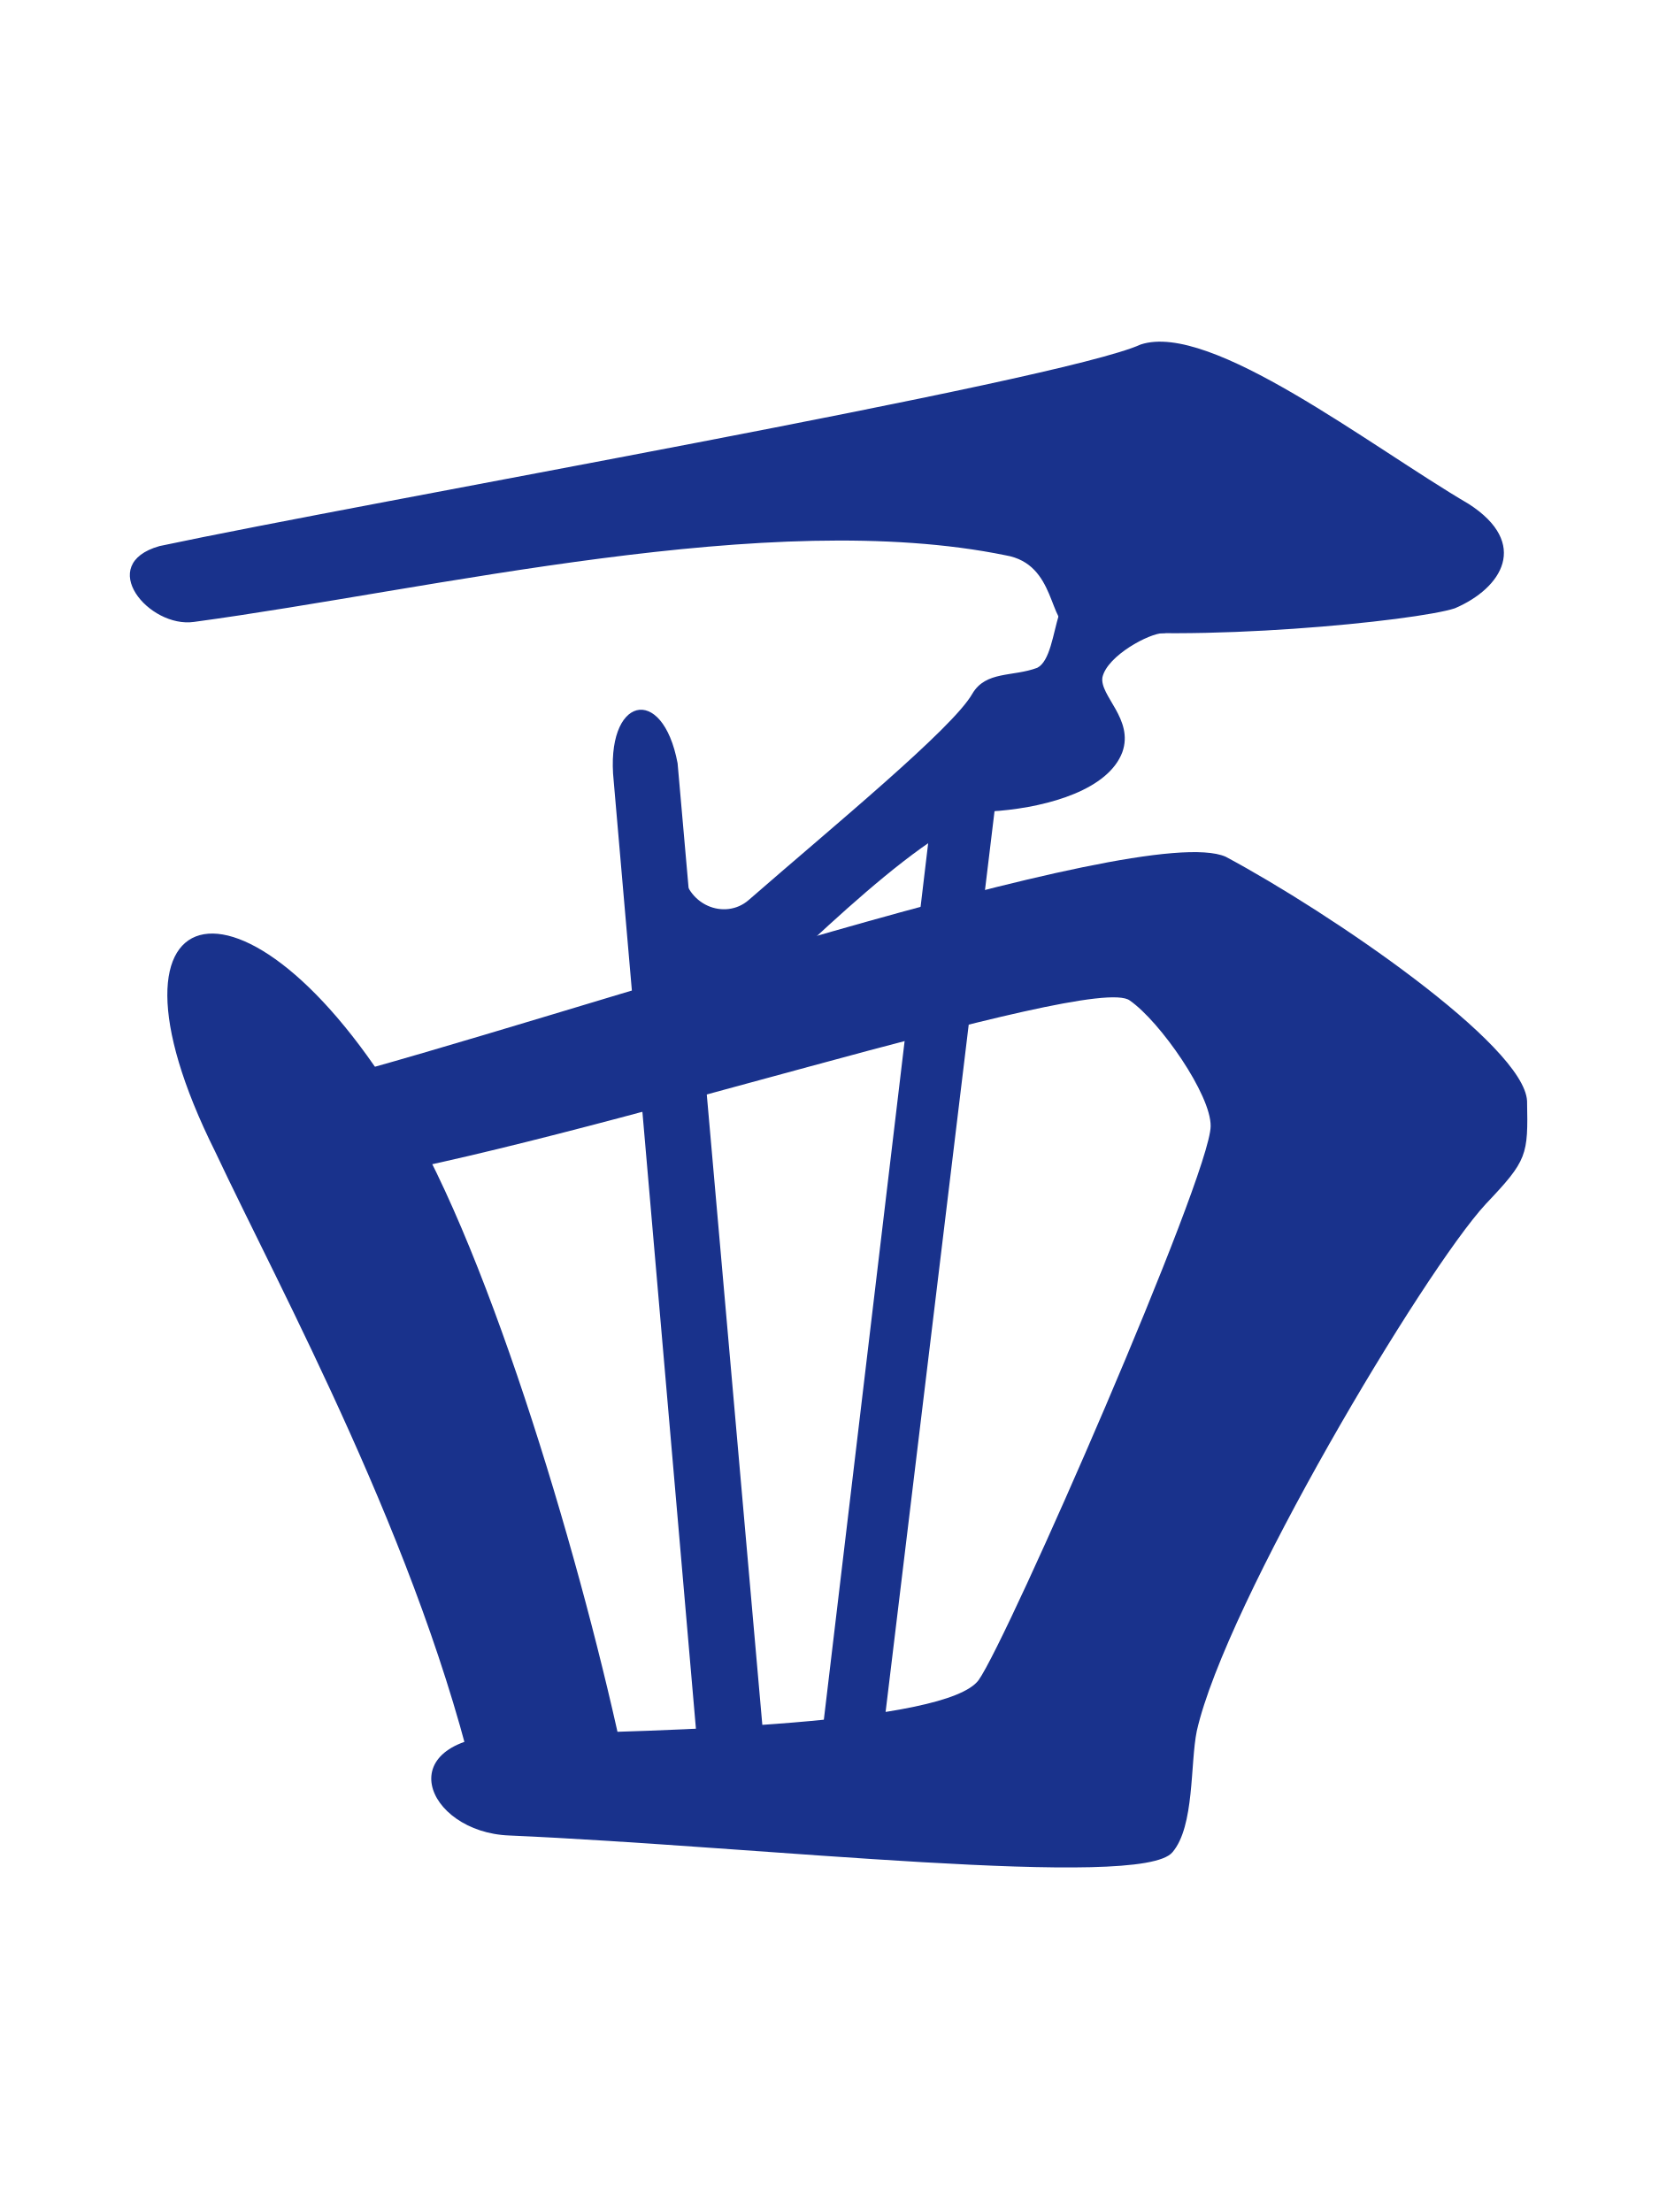
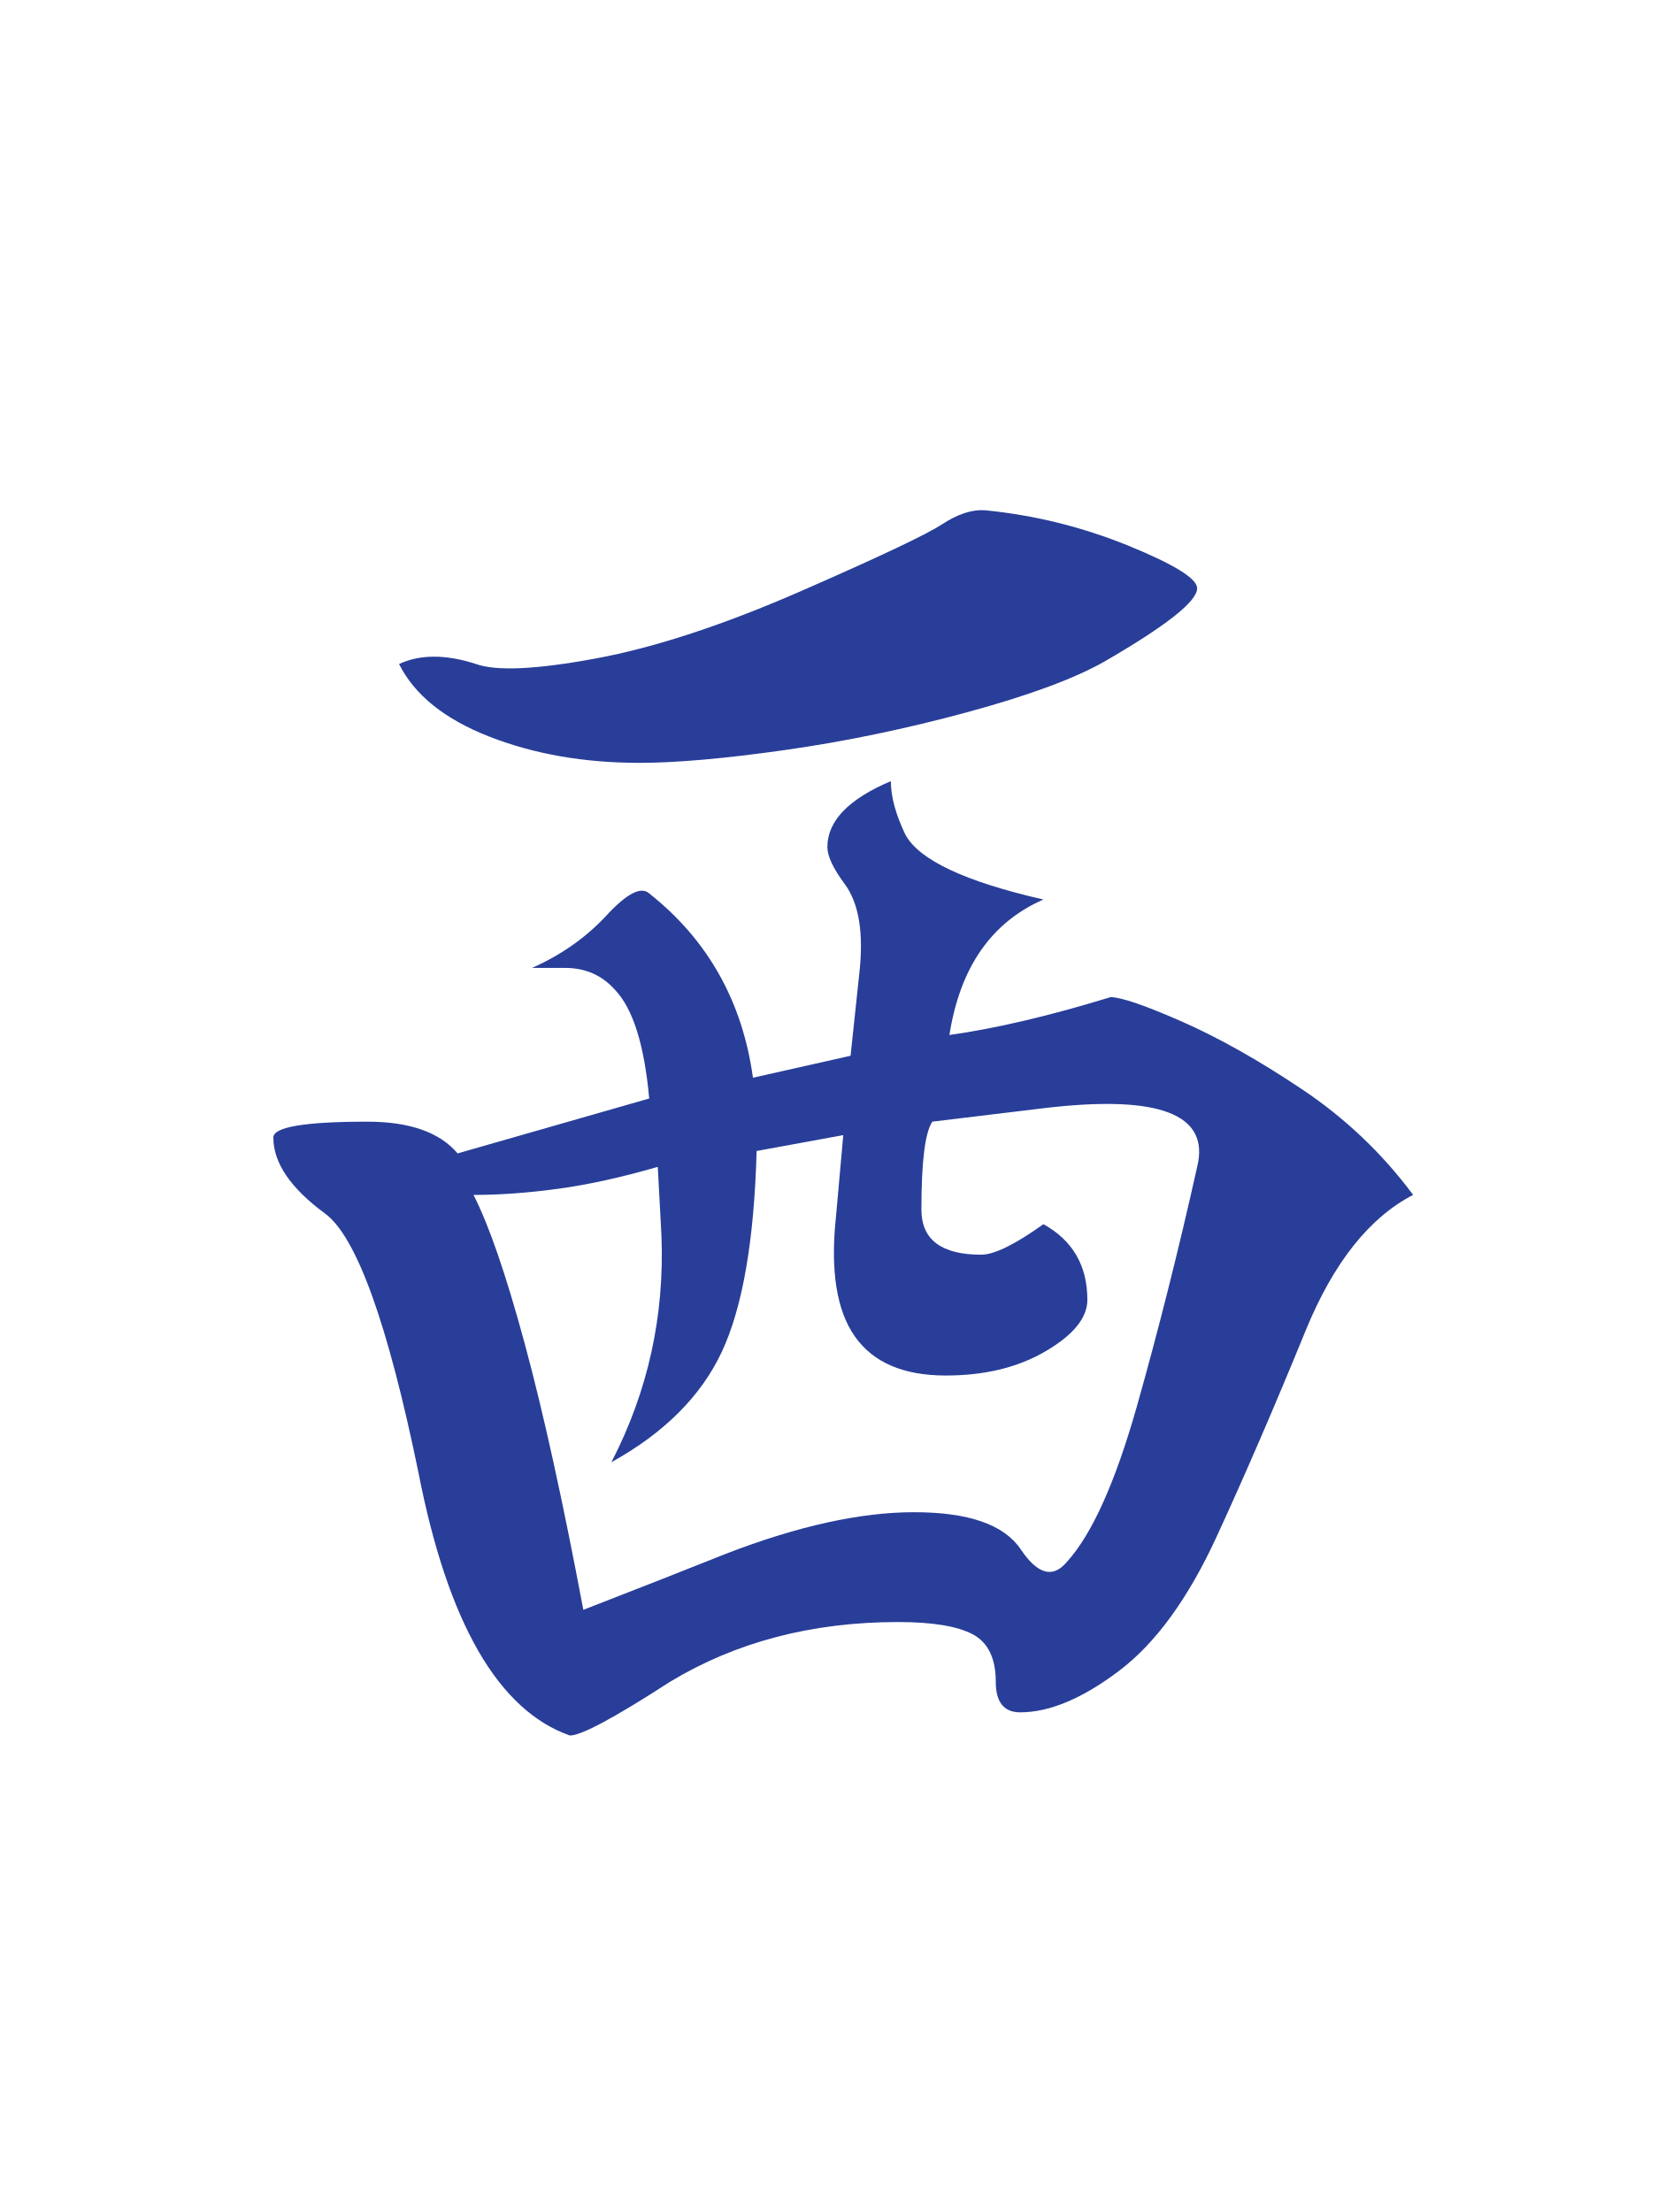
- <svg xmlns="http://www.w3.org/2000/svg" xmlns:ns1="http://www.openswatchbook.org/uri/2009/osb" width="300" height="400" viewBox="0 0 300 400" id="svg2" version="1.1">
-   <defs id="defs4">
-     <linearGradient id="linearGradient10055" ns1:paint="solid">
-       <stop style="stop-color:#000000;stop-opacity:1;" offset="0" id="stop10057" />
-     </linearGradient>
-     <marker orient="auto" refY="0" refX="0" id="Arrow1Lstart" style="overflow:visible">
-       <path id="path4978" d="M 0,0 5,-5 -12.5,0 5,5 0,0 Z" style="fill:#000000;fill-opacity:1;fill-rule:evenodd;stroke:#ff5c00;stroke-width:1pt;stroke-opacity:1" transform="matrix(0.8,0,0,0.8,10,0)" />
-     </marker>
-     <clipPath clipPathUnits="userSpaceOnUse" id="clipPath4243">
-       <circle style="opacity:1;fill:#000000;fill-opacity:0.297;fill-rule:nonzero;stroke:#000000;stroke-width:19.133;stroke-linecap:butt;stroke-linejoin:round;stroke-miterlimit:4;stroke-dasharray:none;stroke-dashoffset:0;stroke-opacity:1" id="circle4245" cx="-264.66" cy="-198.207" r="293.954" />
-     </clipPath>
-     <clipPath clipPathUnits="userSpaceOnUse" id="clipPath7847">
-       <ellipse style="opacity:1;fill:#822600;fill-opacity:1;fill-rule:nonzero;stroke:none;stroke-width:12;stroke-linecap:round;stroke-linejoin:round;stroke-miterlimit:4;stroke-dasharray:none;stroke-dashoffset:0;stroke-opacity:1" id="ellipse7849" cx="394" cy="552.362" rx="349.495" ry="216" />
-     </clipPath>
-     <clipPath clipPathUnits="userSpaceOnUse" id="clipPath4243-1">
-       <circle style="opacity:1;fill:#000000;fill-opacity:0.297;fill-rule:nonzero;stroke:#000000;stroke-width:19.133;stroke-linecap:butt;stroke-linejoin:round;stroke-miterlimit:4;stroke-dasharray:none;stroke-dashoffset:0;stroke-opacity:1" id="circle4245-4" cx="-264.66" cy="-198.207" r="293.954" />
-     </clipPath>
-     <clipPath clipPathUnits="userSpaceOnUse" id="clipPath7876">
-       <circle style="opacity:1;fill:#000000;fill-opacity:0.297;fill-rule:nonzero;stroke:#000000;stroke-width:19.133;stroke-linecap:butt;stroke-linejoin:round;stroke-miterlimit:4;stroke-dasharray:none;stroke-dashoffset:0;stroke-opacity:1" id="circle7878" cx="-264.66" cy="-198.207" r="293.954" />
-     </clipPath>
-     <clipPath clipPathUnits="userSpaceOnUse" id="clipPath14693">
-       <rect style="opacity:1;fill:#a53c3c;fill-opacity:1;fill-rule:nonzero;stroke:none;stroke-width:8;stroke-linecap:round;stroke-linejoin:round;stroke-miterlimit:4;stroke-dasharray:none;stroke-dashoffset:0;stroke-opacity:1" id="rect14695" width="131.784" height="168.821" x="-332.596" y="383.498" rx="1.255" ry="3.751" transform="matrix(0.9993908,-0.03489951,0.03489951,0.9993908,0,0)" />
-     </clipPath>
-     <clipPath clipPathUnits="userSpaceOnUse" id="clipPath14952">
-       <ellipse style="opacity:1;fill:#a53c3c;fill-opacity:1;fill-rule:nonzero;stroke:none;stroke-width:7;stroke-linecap:round;stroke-linejoin:round;stroke-miterlimit:4;stroke-dasharray:none;stroke-dashoffset:0;stroke-opacity:1" id="ellipse14954" cx="-271.344" cy="647.256" rx="69.057" ry="116.911" transform="matrix(0.9993908,-0.03489951,0.03489951,0.9993908,0,0)" />
-     </clipPath>
-   </defs>
-   <g id="layer1" transform="translate(0,-652.3622)">
-     <g id="g4192" transform="matrix(0.8500891,0,0,0.9353858,19.53046,57.10894)">
-       <path id="path4166" d="m 18.303,756.6 c -9.586,1.253 -21.044,-11.13 -7.344,-14.66 43.69,-8.445 191.763,-31.914 208.715,-38.97 14.882,-4.477 48.779,19.646 69.772,30.824 13.035,7.626 7.098,16.274 -2.938,20.175 -8.125,2.447 -55.981,6.847 -81.613,3.759 -4.89,-0.5 -3.034,-12.309 -13.955,-14.002 C 140.835,734.415 69.224,750.335 18.303,756.6 Z" style="fill:#19328c;fill-opacity:1;fill-rule:evenodd;stroke:none;stroke-width:1px;stroke-linecap:butt;stroke-linejoin:miter;stroke-opacity:1" />
-       <path id="path4168" d="m 202.301,755.155 c -1.276,3.789 -1.925,9.059 -4.623,10.317 -5.179,1.777 -10.933,0.562 -13.808,5.001 -4.19,6.732 -29.81,25.813 -47.581,39.893 -5.039,3.992 -13.559,1.057 -14.109,-6.386 l -0.069,27.464 12.62,-0.624 c 10.987,-8.589 41.279,-37.359 54.83,-37.696 10.772,-0.855 23.241,-4.166 26.21,-11.339 2.5,-6.407 -4.914,-10.93 -4.229,-14.504 1.069,-4.177 9.936,-8.481 12.91,-8.514 5.076,-0.056 -20.884,-7.645 -22.152,-3.612 z" style="fill:#19328c;fill-opacity:1;fill-rule:evenodd;stroke:none;stroke-width:1px;stroke-linecap:butt;stroke-linejoin:miter;stroke-opacity:1" />
-       <path id="path4170" d="M 44.513,845.652 C 96.655,833.251 219.718,794.803 237.75,801.995 c 22.34,10.871 63.544,36.446 64.114,47.242 0.227,10.504 0.098,11.398 -8.758,19.874 -13.17,12.931 -55.354,77.186 -61.499,101.906 -1.422,6.272 -0.443,18.402 -5.167,23.428 -6.613,7.365 -88.046,-1.13 -141.056,-3.229 -17.921,-0.601 -26.244,-18.982 0.533,-19.54 34.105,-0.614 92.368,-2.022 99.275,-10.493 6.239,-7.953 49.265,-97.451 49.365,-107.091 0.105,-6.046 -10.736,-20.21 -17.193,-24.294 -7.882,-5.57 -118.387,28.031 -167.578,35.019 z" style="fill:#19328c;fill-opacity:1;fill-rule:evenodd;stroke:none;stroke-width:1px;stroke-linecap:butt;stroke-linejoin:miter;stroke-opacity:1" />
-       <path id="path4172" d="m 22.79,858.993 c 13.914,26.906 43.91,76.585 55.89,124.515 l 32.084,-2.126 C 102.828,945.314 83.447,884.027 64.641,853.963 30.772,800.26 -5.526,807.368 22.79,858.993 Z" style="fill:#19328c;fill-opacity:1;fill-rule:evenodd;stroke:none;stroke-width:1px;stroke-linecap:butt;stroke-linejoin:miter;stroke-opacity:1" />
-       <path id="path4174" d="m 121.164,783.923 c -3.213,-15.545 -15.495,-12.915 -13.587,3.497 l 18.464,193.393 14.143,-0.699 z" style="fill:#19328c;fill-opacity:1;fill-rule:evenodd;stroke:none;stroke-width:1px;stroke-linecap:butt;stroke-linejoin:miter;stroke-opacity:1" />
-       <path id="path4176" d="m 189.657,785.116 -13.324,0 -25.127,191.878 12.92,0 z" style="fill:#19328c;fill-opacity:1;fill-rule:evenodd;stroke:none;stroke-width:1px;stroke-linecap:butt;stroke-linejoin:miter;stroke-opacity:1" />
+ <svg xmlns="http://www.w3.org/2000/svg" version="1.1" id="Layer_1" x="0px" y="0px" width="66.333px" height="88.5px" viewBox="0 0 66.333 88.5" enable-background="new 0 0 66.333 88.5" xml:space="preserve">
+   <g>
+     <g>
+       <path fill="#283E99" d="M22.803,69.437c-2.865-1.008-4.883-4.508-6.055-10.498c-1.237-6.021-2.49-9.488-3.76-10.4    c-1.367-1.008-2.051-2.018-2.051-3.027c0-0.422,1.253-0.635,3.76-0.635c1.692,0,2.897,0.424,3.613,1.27l7.666-2.197    c-0.195-2.148-0.651-3.596-1.367-4.346c-0.521-0.586-1.188-0.879-2.002-0.879h-1.318c1.172-0.52,2.165-1.221,2.979-2.1    c0.813-0.879,1.383-1.172,1.709-0.879c2.344,1.855,3.727,4.314,4.15,7.373l3.906-0.879l0.342-3.223    c0.195-1.66,0-2.881-0.586-3.662c-0.456-0.617-0.684-1.105-0.684-1.465c0-1.041,0.846-1.92,2.539-2.637    c0,0.619,0.195,1.336,0.586,2.148c0.553,1.01,2.393,1.873,5.518,2.588c-2.083,0.912-3.337,2.719-3.76,5.42    c1.855-0.26,4.004-0.764,6.445-1.514c0.424,0,1.375,0.326,2.857,0.977c1.48,0.652,3.084,1.555,4.809,2.711    c1.726,1.154,3.207,2.562,4.443,4.223c-1.758,0.912-3.189,2.719-4.297,5.42c-1.236,3.027-2.425,5.779-3.564,8.252    c-1.139,2.475-2.441,4.266-3.906,5.371c-1.465,1.107-2.783,1.66-3.955,1.66c-0.651,0-0.977-0.406-0.977-1.221    c0-0.943-0.31-1.578-0.928-1.904c-0.619-0.324-1.611-0.488-2.979-0.488c-3.451,0-6.494,0.799-9.131,2.393    C24.593,68.722,23.258,69.437,22.803,69.437z M25.586,30.521c-2.214,0-4.216-0.35-6.006-1.049c-1.791-0.7-2.995-1.668-3.613-2.906    c0.846-0.391,1.872-0.391,3.076,0c0.813,0.293,2.409,0.221,4.785-0.219c2.376-0.439,5.127-1.344,8.252-2.711    s4.997-2.254,5.615-2.66c0.618-0.407,1.188-0.594,1.709-0.562c1.985,0.195,3.898,0.668,5.738,1.416    c1.838,0.75,2.758,1.318,2.758,1.709c0,0.521-1.236,1.498-3.711,2.93c-1.204,0.684-3.035,1.359-5.493,2.027    c-2.458,0.667-4.891,1.172-7.3,1.514C28.987,30.351,27.051,30.521,25.586,30.521z M23.34,64.408    c2.344-0.91,4.248-1.66,5.713-2.246c2.864-1.105,5.371-1.66,7.52-1.66c2.181,0,3.605,0.496,4.272,1.49    c0.667,0.992,1.277,1.164,1.831,0.512c1.01-1.105,1.945-3.182,2.809-6.225c0.861-3.045,1.668-6.242,2.416-9.596    c0.521-2.115-1.529-2.896-6.152-2.344l-4.443,0.537c-0.293,0.424-0.439,1.596-0.439,3.516c0,1.205,0.797,1.807,2.393,1.807    c0.521,0,1.351-0.406,2.49-1.221c0.586,0.326,1.025,0.74,1.318,1.246c0.293,0.504,0.439,1.098,0.439,1.781    c0,0.717-0.553,1.4-1.66,2.051c-1.107,0.652-2.441,0.977-4.004,0.977c-1.693,0-2.905-0.52-3.638-1.562    c-0.732-1.041-0.985-2.637-0.757-4.785l0.293-3.271l-3.467,0.635c-0.098,3.582-0.562,6.258-1.392,8.033    c-0.83,1.773-2.303,3.246-4.419,4.418c1.465-2.832,2.132-5.859,2.002-9.082l-0.146-2.734c-1.465,0.424-2.8,0.717-4.004,0.879    c-1.205,0.164-2.328,0.244-3.369,0.244c0.618,1.205,1.302,3.191,2.051,5.957C21.745,56.531,22.526,60.08,23.34,64.408z" />
    </g>
  </g>
</svg>
